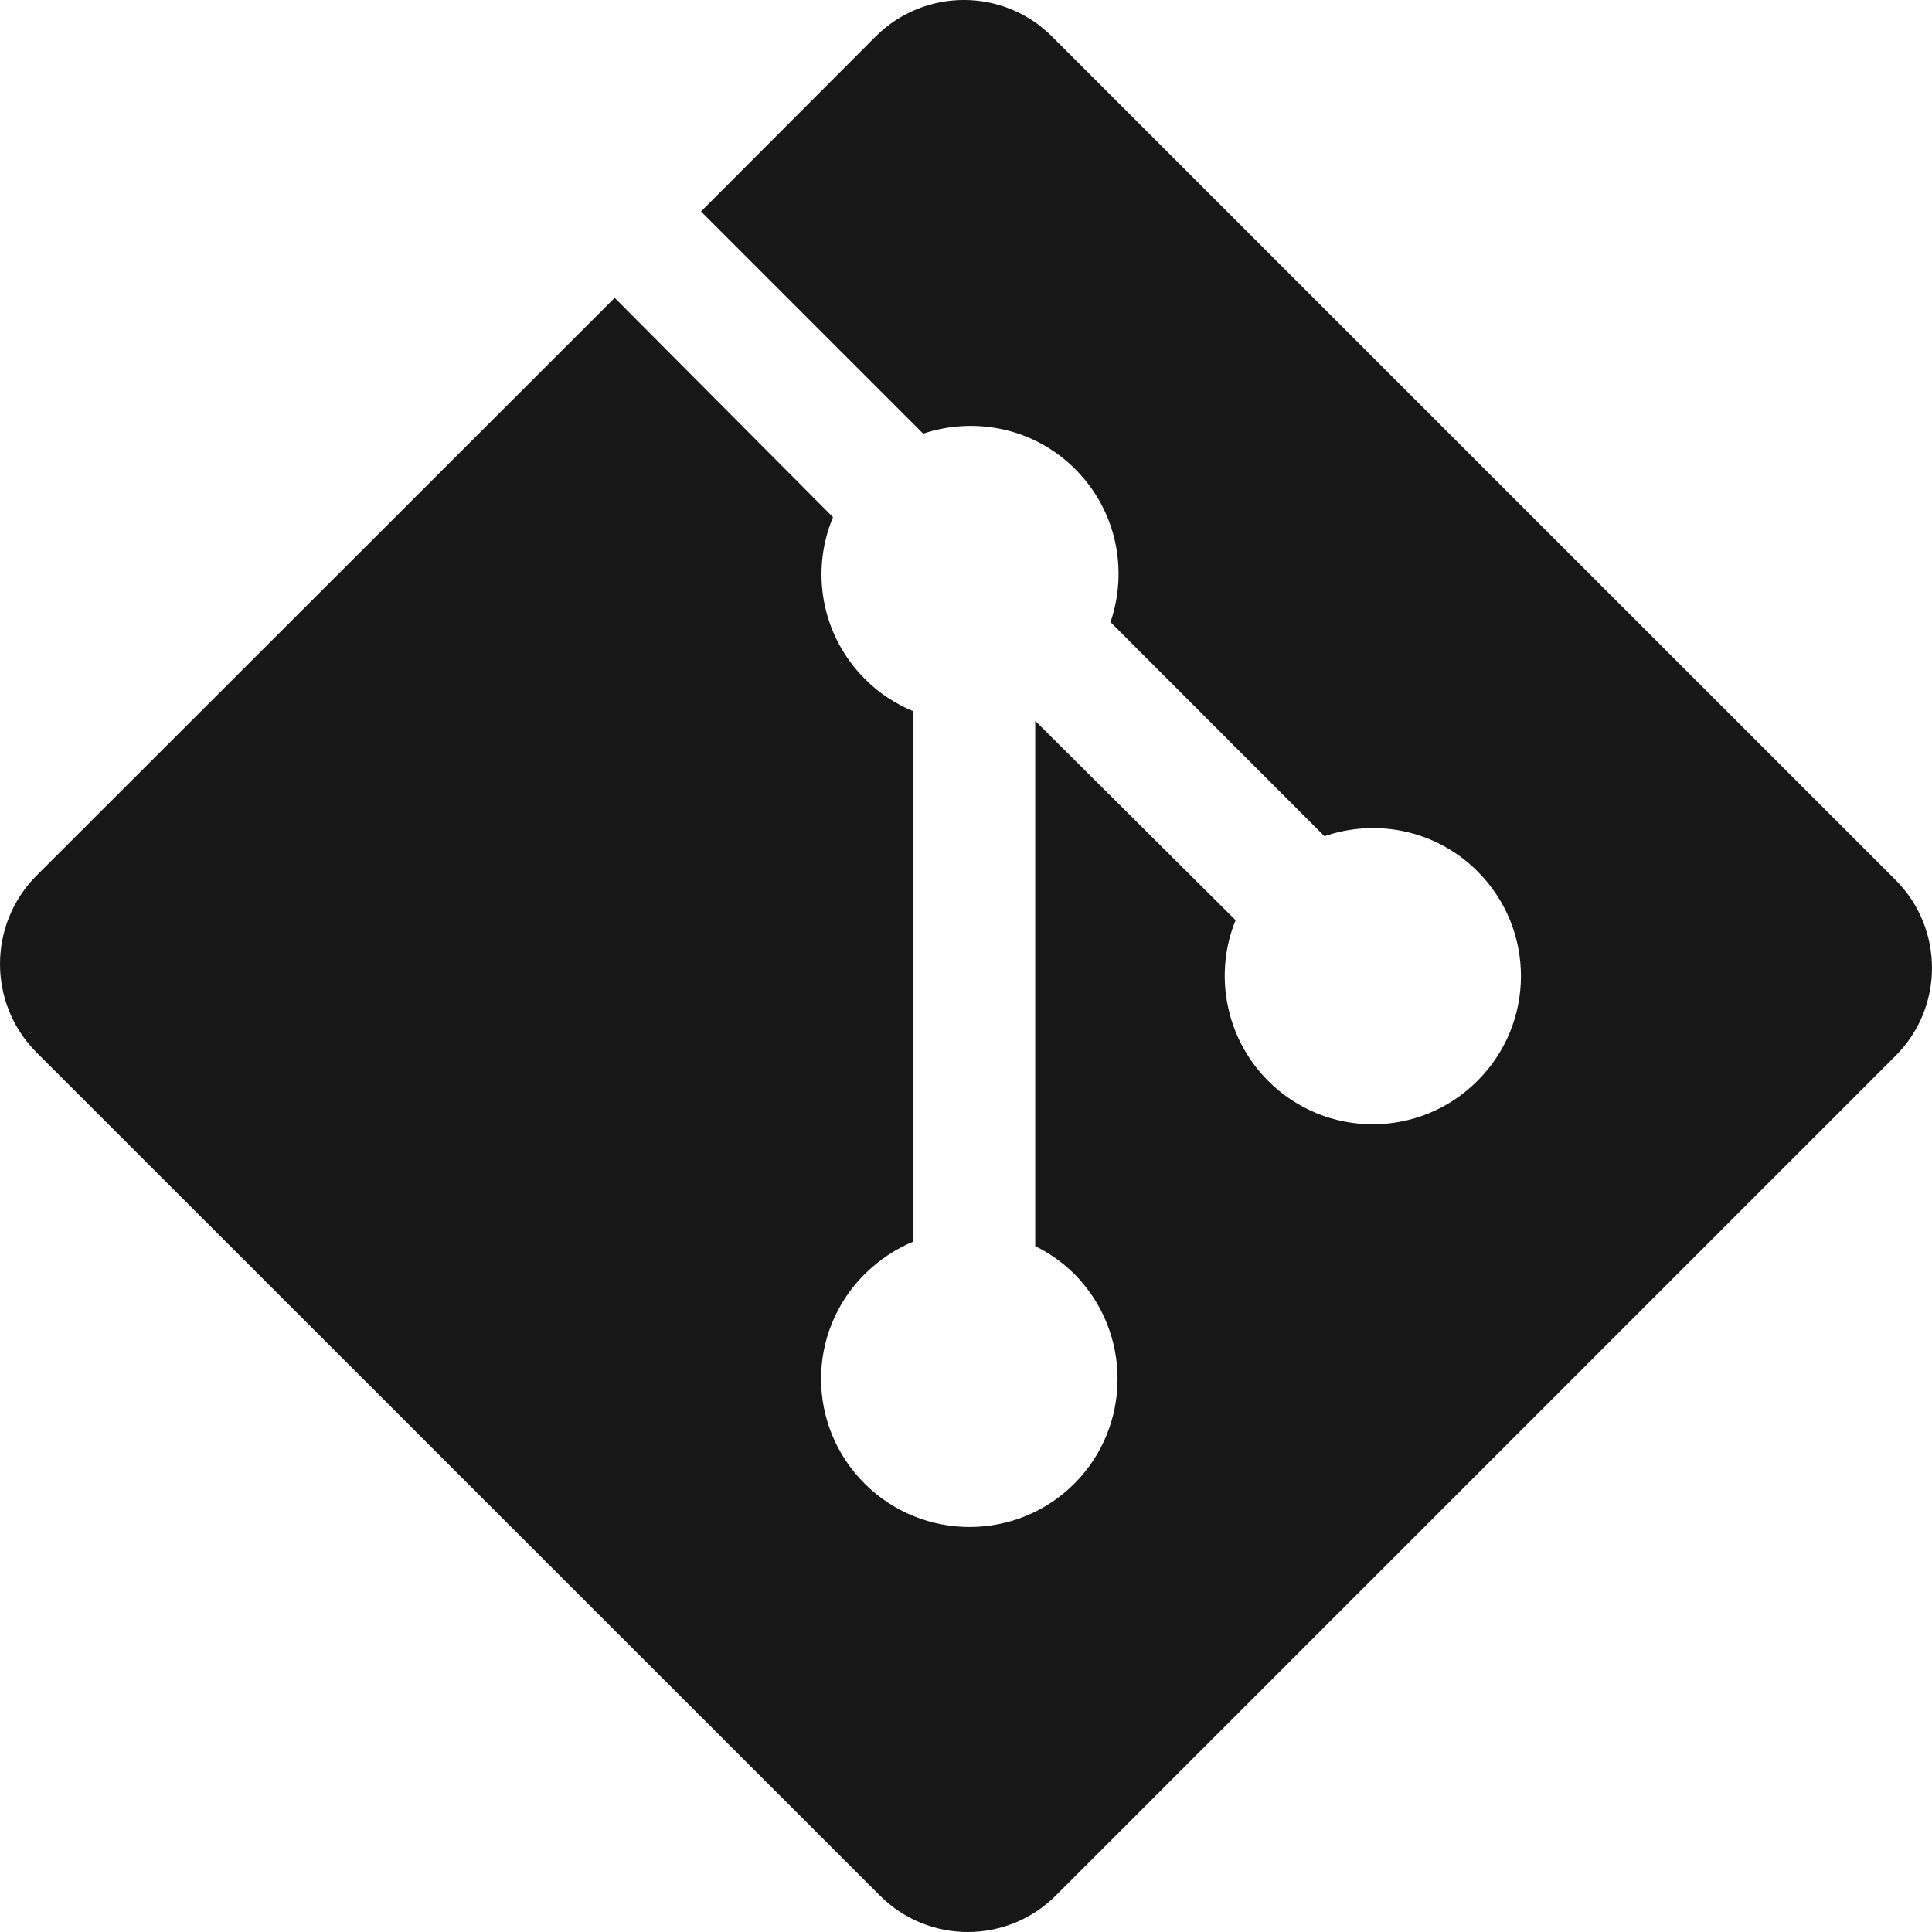
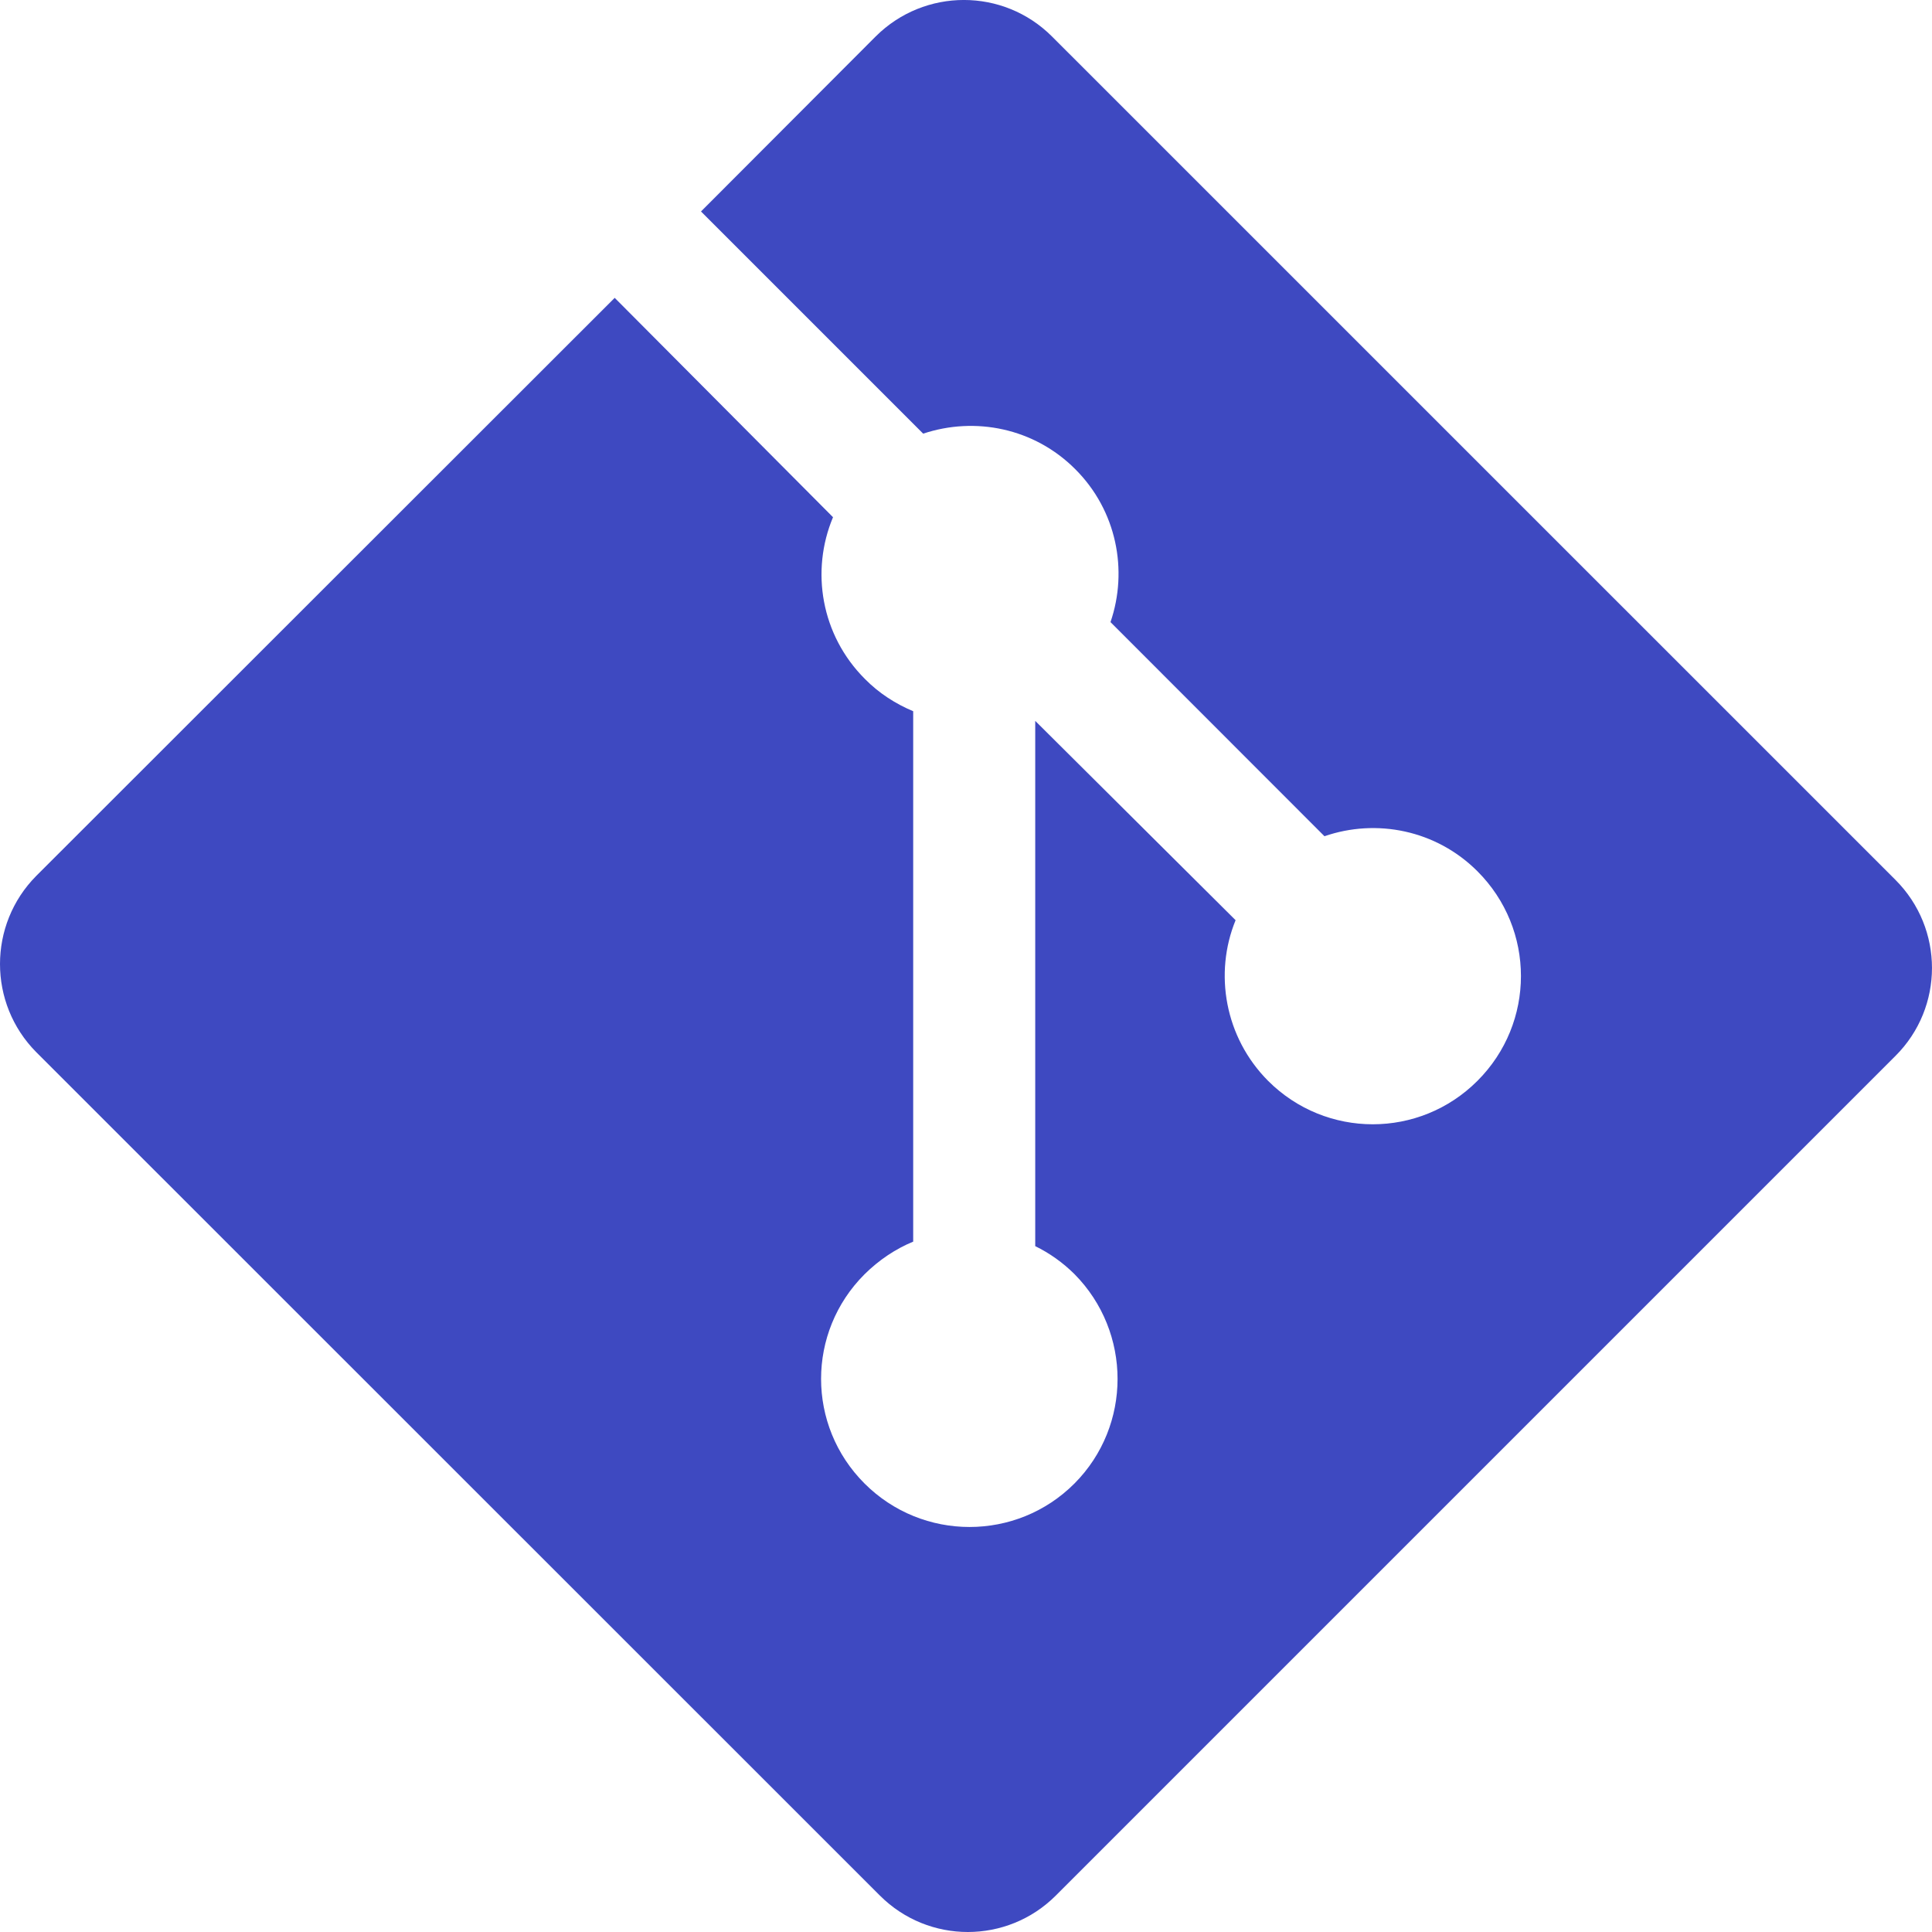
<svg xmlns="http://www.w3.org/2000/svg" role="img" viewBox="0 0 24 24" version="1.1" id="svg6">
  <defs id="defs10" />
-   <path d="M23.546 10.93L13.067.452c-.604-.603-1.582-.603-2.188 0L8.708 2.627l2.76 2.76c.645-.215 1.379-.07 1.889.441.516.515.658 1.258.438 1.9l2.658 2.66c.645-.223 1.387-.078 1.9.435.721.72.721 1.884 0 2.604-.719.719-1.881.719-2.6 0-.539-.541-.674-1.337-.404-1.996L12.86 8.955v6.525c.176.086.342.203.488.348.713.721.713 1.883 0 2.6-.719.721-1.889.721-2.609 0-.719-.719-.719-1.879 0-2.598.182-.18.387-.316.605-.406V8.835c-.217-.091-.424-.222-.6-.401-.545-.545-.676-1.342-.396-2.009L7.636 3.7.45 10.881c-.6.605-.6 1.584 0 2.189l10.48 10.477c.604.604 1.582.604 2.186 0l10.43-10.43c.605-.603.605-1.582 0-2.187" id="path4" style="fill:#171717;fill-opacity:1" />
+   <path d="M23.546 10.93L13.067.452c-.604-.603-1.582-.603-2.188 0L8.708 2.627l2.76 2.76c.645-.215 1.379-.07 1.889.441.516.515.658 1.258.438 1.9l2.658 2.66c.645-.223 1.387-.078 1.9.435.721.72.721 1.884 0 2.604-.719.719-1.881.719-2.6 0-.539-.541-.674-1.337-.404-1.996L12.86 8.955v6.525c.176.086.342.203.488.348.713.721.713 1.883 0 2.6-.719.721-1.889.721-2.609 0-.719-.719-.719-1.879 0-2.598.182-.18.387-.316.605-.406V8.835c-.217-.091-.424-.222-.6-.401-.545-.545-.676-1.342-.396-2.009L7.636 3.7.45 10.881c-.6.605-.6 1.584 0 2.189l10.48 10.477c.604.604 1.582.604 2.186 0l10.43-10.43c.605-.603.605-1.582 0-2.187" id="path4" style="fill:#3e49c1;fill-opacity:1" />
</svg>
